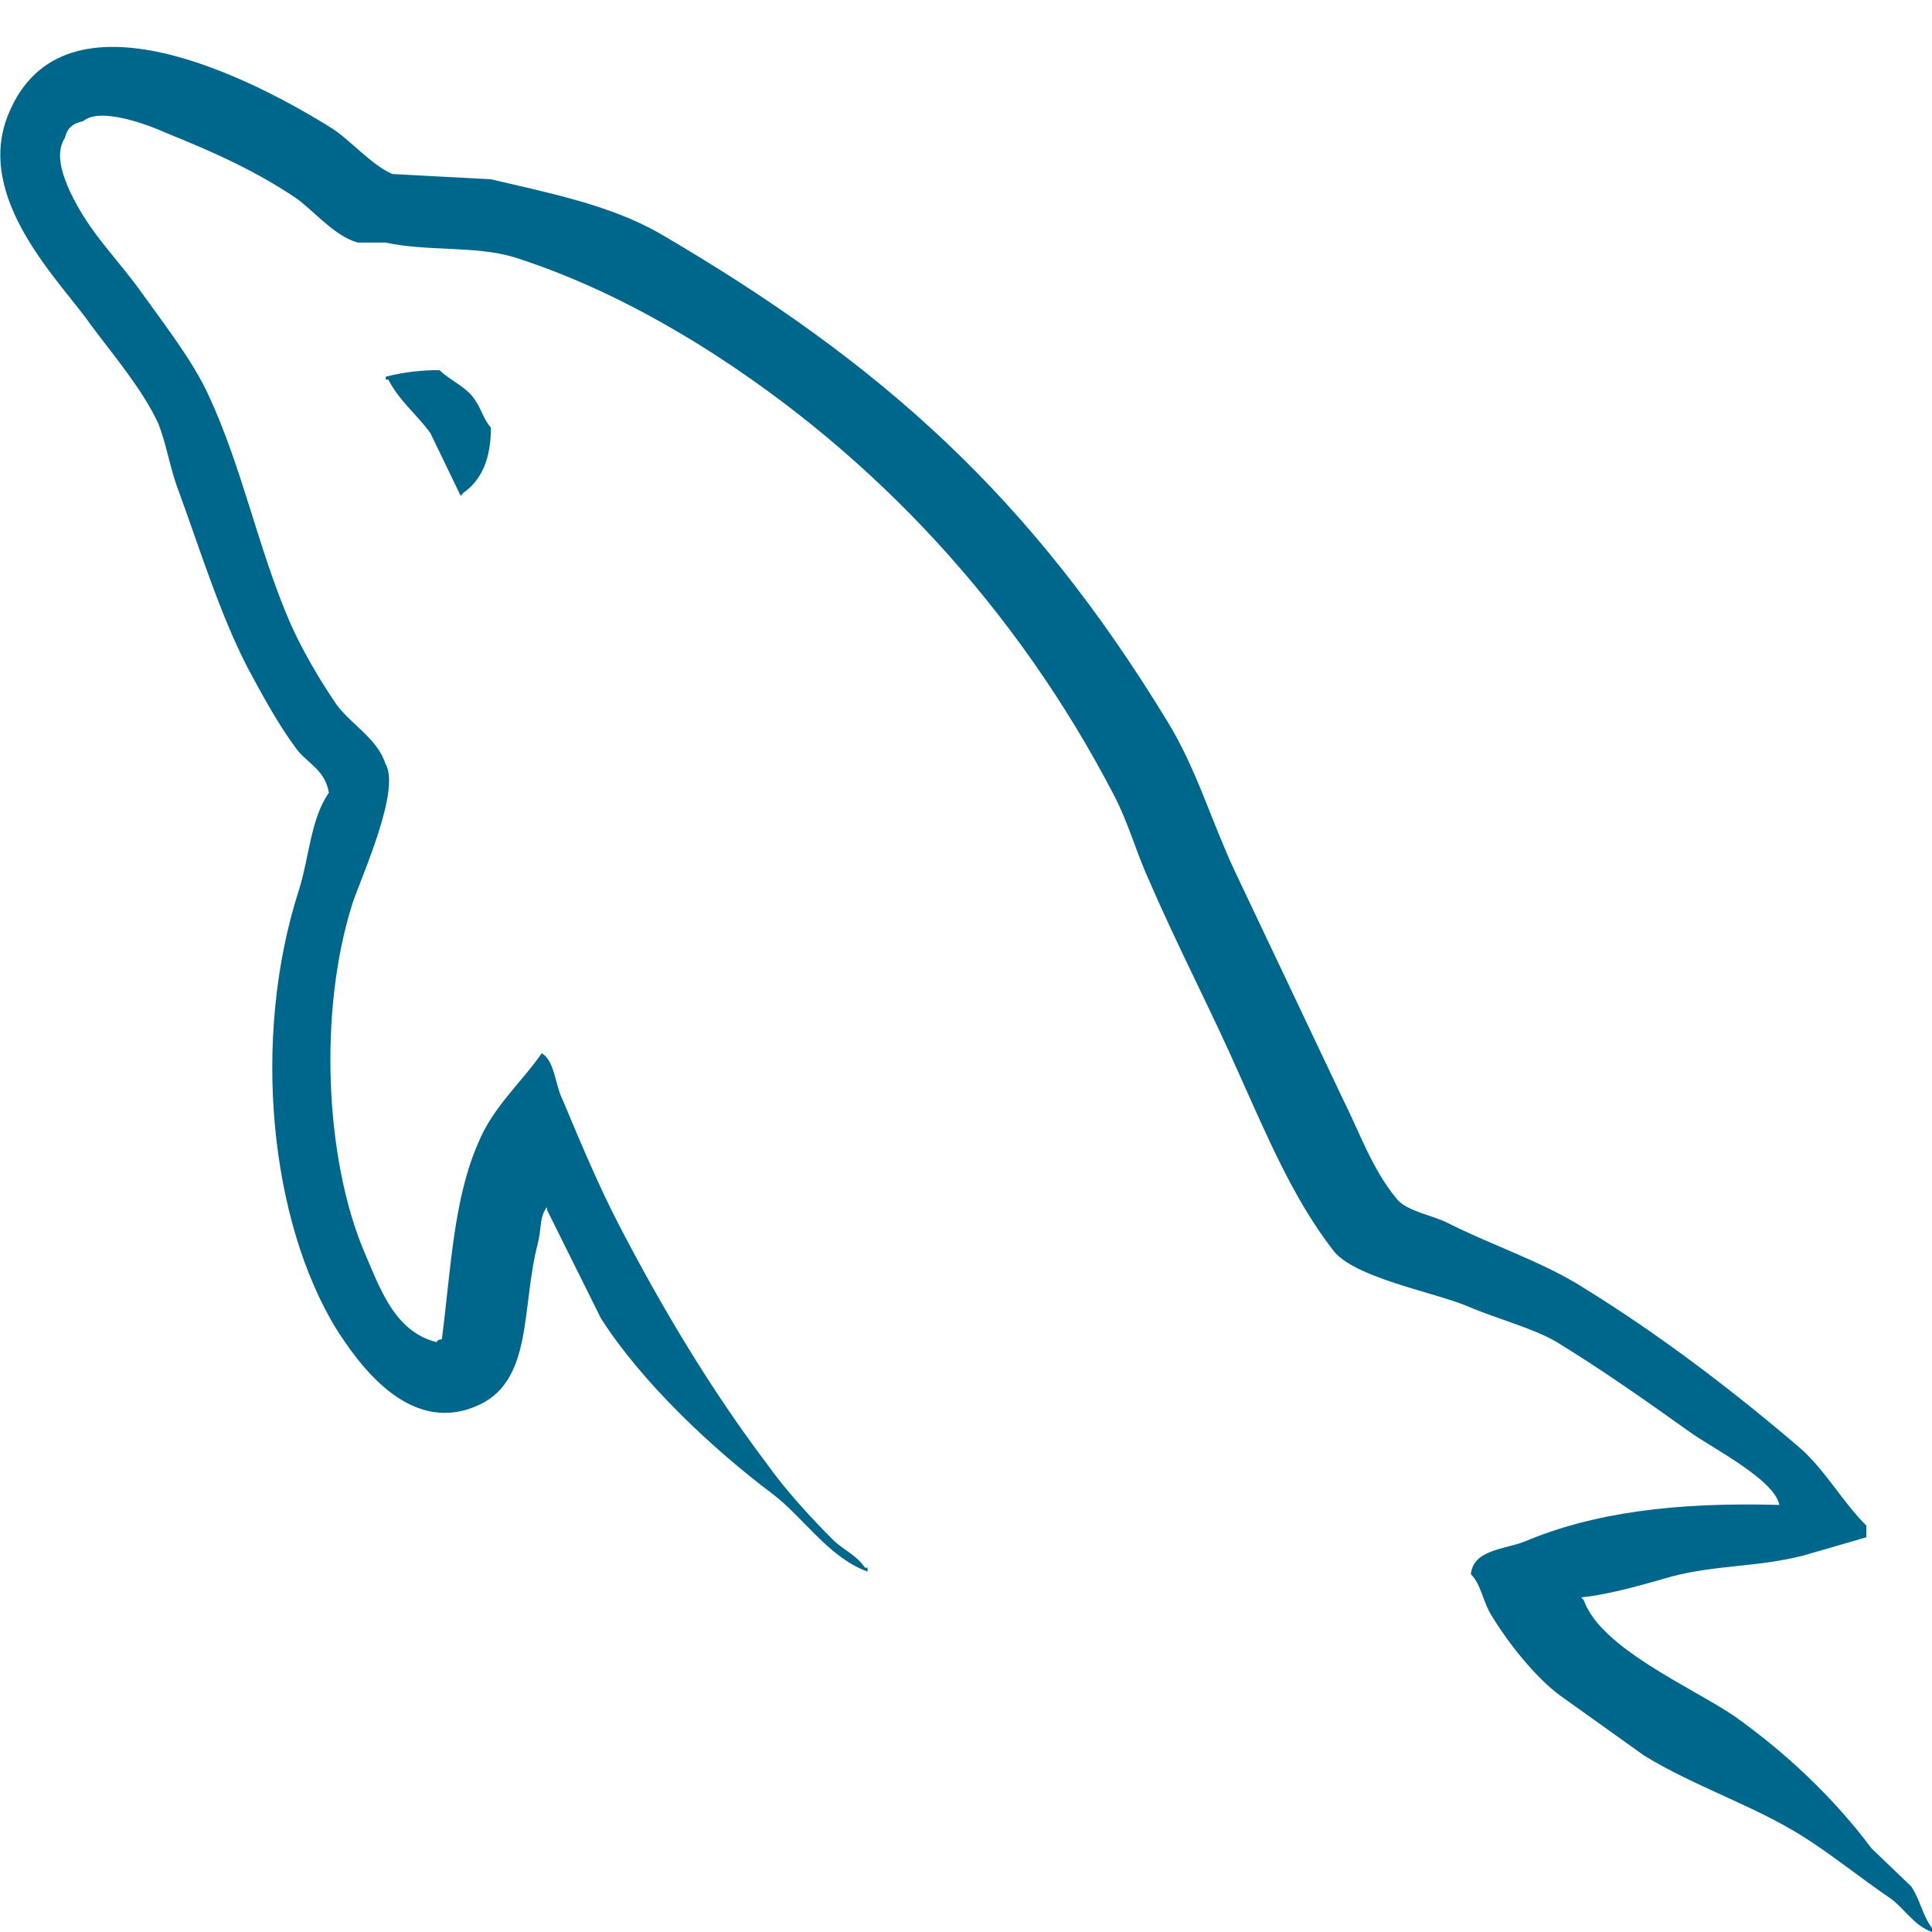
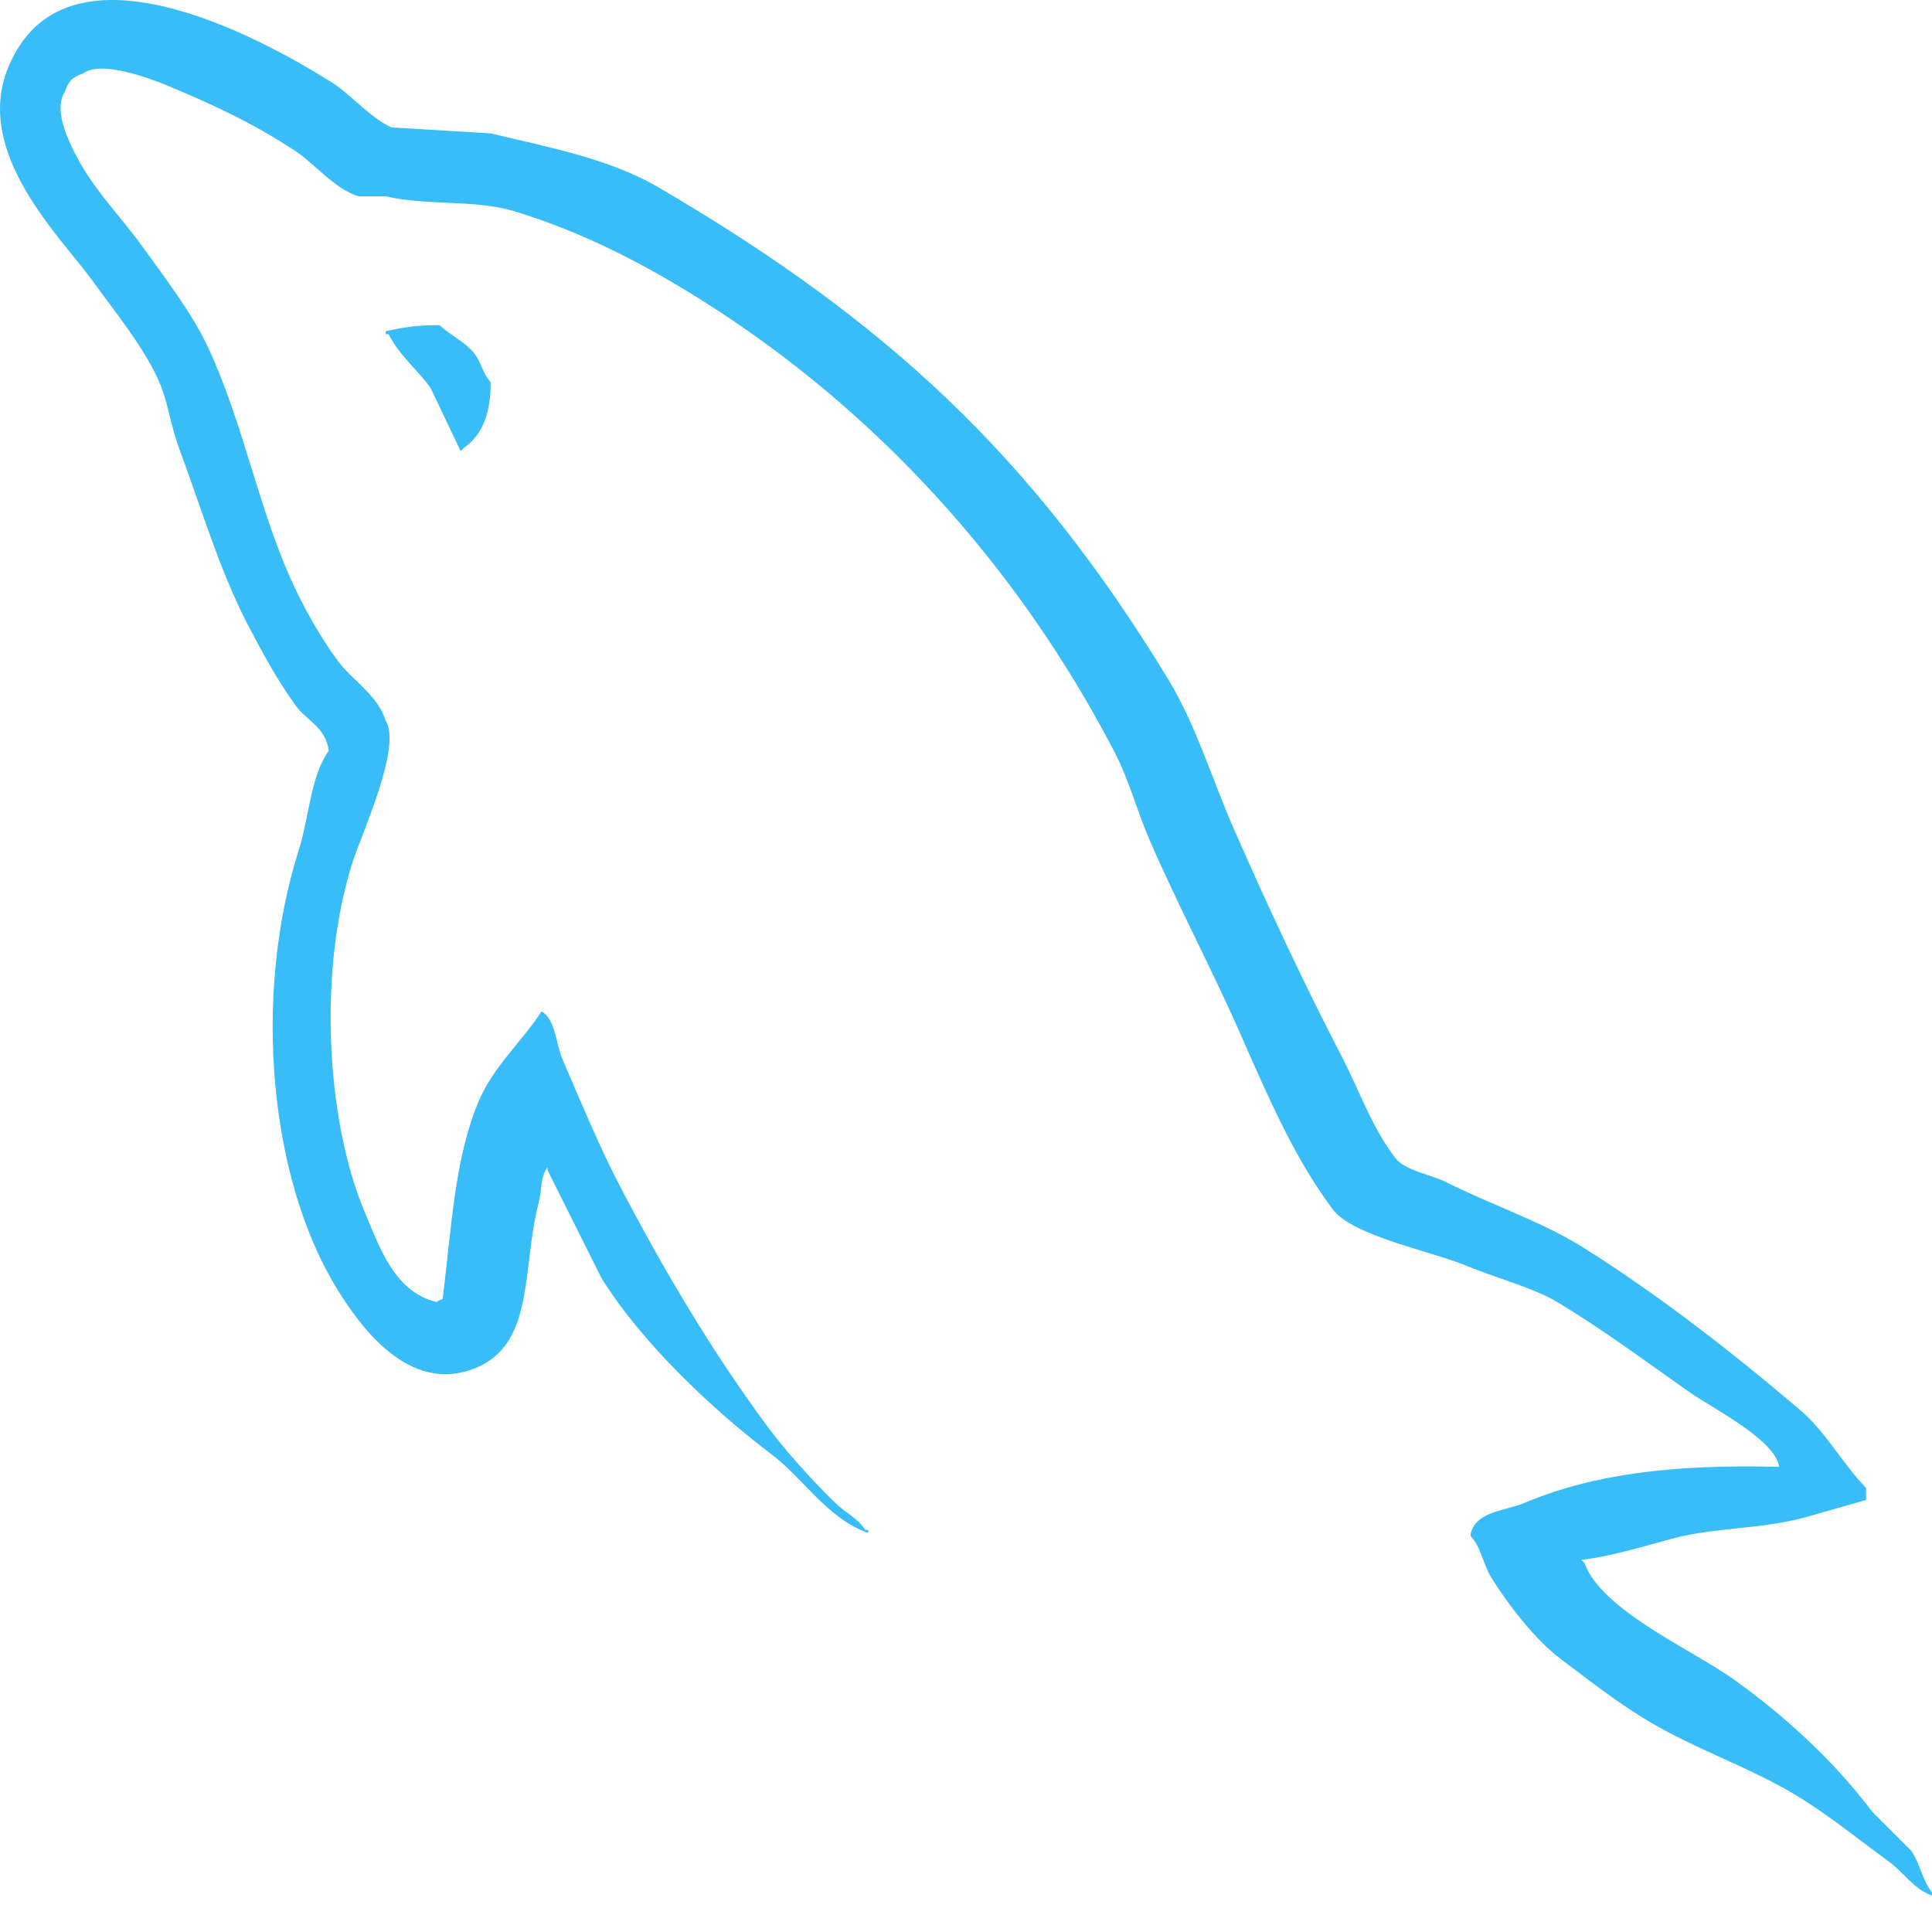
- <svg xmlns="http://www.w3.org/2000/svg" width="64" height="64" viewBox="0 0 25.6 25.6">
-   <path d="M179.076 94.886c-3.568-.1-6.336.268-8.656 1.25-.668.27-1.74.27-1.828 1.116.357.355.4.936.713 1.428.535.893 1.473 2.096 2.32 2.72l2.855 2.053c1.74 1.07 3.703 1.695 5.398 2.766.982.625 1.963 1.428 2.945 2.098.5.357.803.938 1.428 1.16v-.135c-.312-.4-.402-.98-.713-1.428l-1.34-1.293c-1.293-1.74-2.9-3.258-4.64-4.506-1.428-.982-4.55-2.32-5.13-3.97l-.088-.1c.98-.1 2.14-.447 3.078-.715 1.518-.4 2.9-.312 4.46-.713l2.143-.625v-.4c-.803-.803-1.383-1.874-2.23-2.632-2.275-1.963-4.775-3.882-7.363-5.488-1.383-.892-3.168-1.473-4.64-2.23-.537-.268-1.428-.402-1.74-.848-.805-.98-1.25-2.275-1.83-3.436l-3.658-7.763c-.803-1.74-1.295-3.48-2.275-5.086-4.596-7.585-9.594-12.18-17.268-16.687-1.65-.937-3.613-1.34-5.7-1.83l-3.346-.18c-.715-.312-1.428-1.16-2.053-1.562-2.543-1.606-9.102-5.086-10.977-.5-1.205 2.9 1.785 5.755 2.8 7.228.76 1.026 1.74 2.186 2.277 3.346.3.758.4 1.562.713 2.365.713 1.963 1.383 4.15 2.32 5.98.5.937 1.025 1.92 1.65 2.767.357.5.982.714 1.115 1.517-.625.893-.668 2.23-1.025 3.347-1.607 5.042-.982 11.288 1.293 15 .715 1.115 2.4 3.57 4.686 2.632 2.008-.803 1.56-3.346 2.14-5.577.135-.535.045-.892.312-1.25v.1l1.83 3.703c1.383 2.186 3.793 4.462 5.8 5.98 1.07.803 1.918 2.187 3.256 2.677v-.135h-.088c-.268-.4-.67-.58-1.027-.892-.803-.803-1.695-1.785-2.32-2.677-1.873-2.498-3.523-5.265-4.996-8.12-.715-1.383-1.34-2.9-1.918-4.283-.27-.536-.27-1.34-.715-1.606-.67.98-1.65 1.83-2.143 3.034-.848 1.918-.936 4.283-1.248 6.737-.18.045-.1 0-.18.1-1.426-.356-1.918-1.83-2.453-3.078-1.338-3.168-1.562-8.254-.402-11.913.312-.937 1.652-3.882 1.117-4.774-.27-.848-1.16-1.338-1.652-2.008-.58-.848-1.203-1.918-1.605-2.855-1.07-2.5-1.605-5.265-2.766-7.764-.537-1.16-1.473-2.365-2.232-3.435-.848-1.205-1.783-2.053-2.453-3.48-.223-.5-.535-1.294-.178-1.83.088-.357.268-.5.623-.58.58-.5 2.232.134 2.812.4 1.65.67 3.033 1.294 4.416 2.23.625.446 1.295 1.294 2.098 1.518h.938c1.428.312 3.033.1 4.37.5 2.365.76 4.506 1.874 6.426 3.08 5.844 3.703 10.664 8.968 13.92 15.26.535 1.026.758 1.963 1.25 3.034.938 2.187 2.098 4.417 3.033 6.56.938 2.097 1.83 4.24 3.168 5.98.67.937 3.346 1.427 4.55 1.918.893.4 2.275.76 3.08 1.25 1.516.937 3.033 2.008 4.46 3.034.713.534 2.945 1.65 3.078 2.54zm-45.5-38.772a7.09 7.09 0 0 0-1.828.223v.1h.088c.357.714.982 1.205 1.428 1.83l1.027 2.142.088-.1c.625-.446.938-1.16.938-2.23-.268-.312-.312-.625-.535-.937-.268-.446-.848-.67-1.206-1.026z" transform="matrix(.390229 0 0 .38781 -46.30004 -16.85672)" fill-rule="evenodd" fill="#00678c" />
+ <svg xmlns="http://www.w3.org/2000/svg" width="800px" height="800px" viewBox="0 0 24 24">
+   <path fill="#38bdf8" fill-rule="evenodd" d="M5.462,4.04 C5.189,4.035 4.996,4.07 4.792,4.114 L4.792,4.152 L4.829,4.152 C4.959,4.419 5.189,4.591 5.35,4.822 C5.474,5.083 5.598,5.343 5.722,5.603 C5.735,5.591 5.747,5.579 5.76,5.566 C5.99,5.404 6.096,5.144 6.095,4.747 C6.002,4.65 5.988,4.528 5.908,4.412 C5.802,4.258 5.596,4.17 5.462,4.04 L5.462,4.04 Z M23.479,23.137 C23.654,23.266 23.772,23.466 24,23.547 L24,23.509 C23.88,23.357 23.85,23.147 23.74,22.988 C23.579,22.827 23.416,22.666 23.256,22.504 C22.782,21.876 22.182,21.325 21.543,20.866 C21.035,20.501 19.894,20.007 19.682,19.415 C19.67,19.402 19.657,19.39 19.644,19.377 C20.005,19.337 20.428,19.206 20.761,19.117 C21.321,18.967 21.821,19.005 22.399,18.856 C22.66,18.781 22.92,18.707 23.181,18.633 L23.181,18.483 C22.889,18.184 22.681,17.787 22.362,17.516 C21.528,16.806 20.619,16.097 19.682,15.506 C19.163,15.177 18.52,14.965 17.969,14.687 C17.784,14.593 17.459,14.544 17.337,14.389 C17.048,14.02 16.89,13.552 16.667,13.123 C16.2,12.223 15.74,11.24 15.326,10.294 C15.044,9.648 14.86,9.012 14.508,8.432 C12.817,5.653 10.998,3.976 8.179,2.327 C7.579,1.976 6.857,1.838 6.095,1.657 C5.685,1.633 5.275,1.607 4.866,1.583 C4.616,1.478 4.357,1.173 4.122,1.024 C3.188,0.435 0.793,-0.849 0.102,0.838 C-0.335,1.903 0.754,2.942 1.144,3.481 C1.417,3.86 1.767,4.284 1.963,4.71 C2.091,4.989 2.113,5.27 2.224,5.566 C2.494,6.295 2.729,7.088 3.079,7.762 C3.257,8.103 3.452,8.463 3.675,8.767 C3.813,8.954 4.047,9.037 4.084,9.326 C3.855,9.647 3.842,10.147 3.713,10.554 C3.131,12.389 3.35,14.669 4.197,16.027 C4.456,16.443 5.068,17.337 5.908,16.994 C6.644,16.695 6.48,15.766 6.69,14.947 C6.737,14.761 6.709,14.624 6.802,14.5 L6.802,14.537 C7.025,14.984 7.249,15.431 7.472,15.877 C7.968,16.676 8.848,17.511 9.594,18.074 C9.98,18.366 10.285,18.871 10.785,19.042 L10.785,19.004 L10.748,19.004 C10.65,18.854 10.499,18.791 10.376,18.669 C10.084,18.384 9.761,18.029 9.519,17.701 C8.841,16.781 8.242,15.773 7.696,14.724 C7.435,14.222 7.208,13.67 6.988,13.16 C6.903,12.963 6.904,12.666 6.727,12.564 C6.487,12.938 6.132,13.24 5.946,13.681 C5.648,14.386 5.609,15.246 5.499,16.138 C5.434,16.161 5.463,16.145 5.424,16.175 C4.906,16.05 4.724,15.516 4.531,15.058 C4.044,13.901 3.953,12.036 4.382,10.703 C4.493,10.358 4.995,9.272 4.791,8.953 C4.694,8.635 4.375,8.452 4.196,8.209 C3.974,7.909 3.753,7.513 3.6,7.166 C3.202,6.264 3.015,5.25 2.595,4.337 C2.395,3.901 2.055,3.46 1.776,3.072 C1.468,2.642 1.122,2.326 0.883,1.806 C0.798,1.621 0.682,1.326 0.808,1.136 C0.848,1.008 0.905,0.954 1.032,0.913 C1.248,0.746 1.849,0.968 2.074,1.061 C2.671,1.309 3.169,1.545 3.675,1.88 C3.917,2.041 4.163,2.353 4.456,2.439 L4.791,2.439 C5.316,2.559 5.903,2.476 6.392,2.625 C7.257,2.888 8.033,3.297 8.737,3.742 C10.883,5.097 12.637,7.025 13.837,9.326 C14.03,9.696 14.114,10.05 14.284,10.443 C14.627,11.235 15.059,12.05 15.4,12.825 C15.741,13.598 16.073,14.378 16.554,15.021 C16.807,15.359 17.785,15.541 18.23,15.729 C18.541,15.86 19.051,15.998 19.346,16.175 C19.91,16.515 20.456,16.92 20.984,17.292 C21.248,17.479 22.061,17.887 22.101,18.222 C20.792,18.188 19.792,18.309 18.937,18.67 C18.694,18.772 18.306,18.775 18.266,19.079 C18.4,19.219 18.421,19.428 18.527,19.6 C18.731,19.93 19.076,20.373 19.383,20.605 C19.72,20.859 20.066,21.13 20.426,21.35 C21.066,21.741 21.782,21.964 22.398,22.355 C22.763,22.586 23.124,22.876 23.479,23.137 L23.479,23.137 Z" />
</svg>
